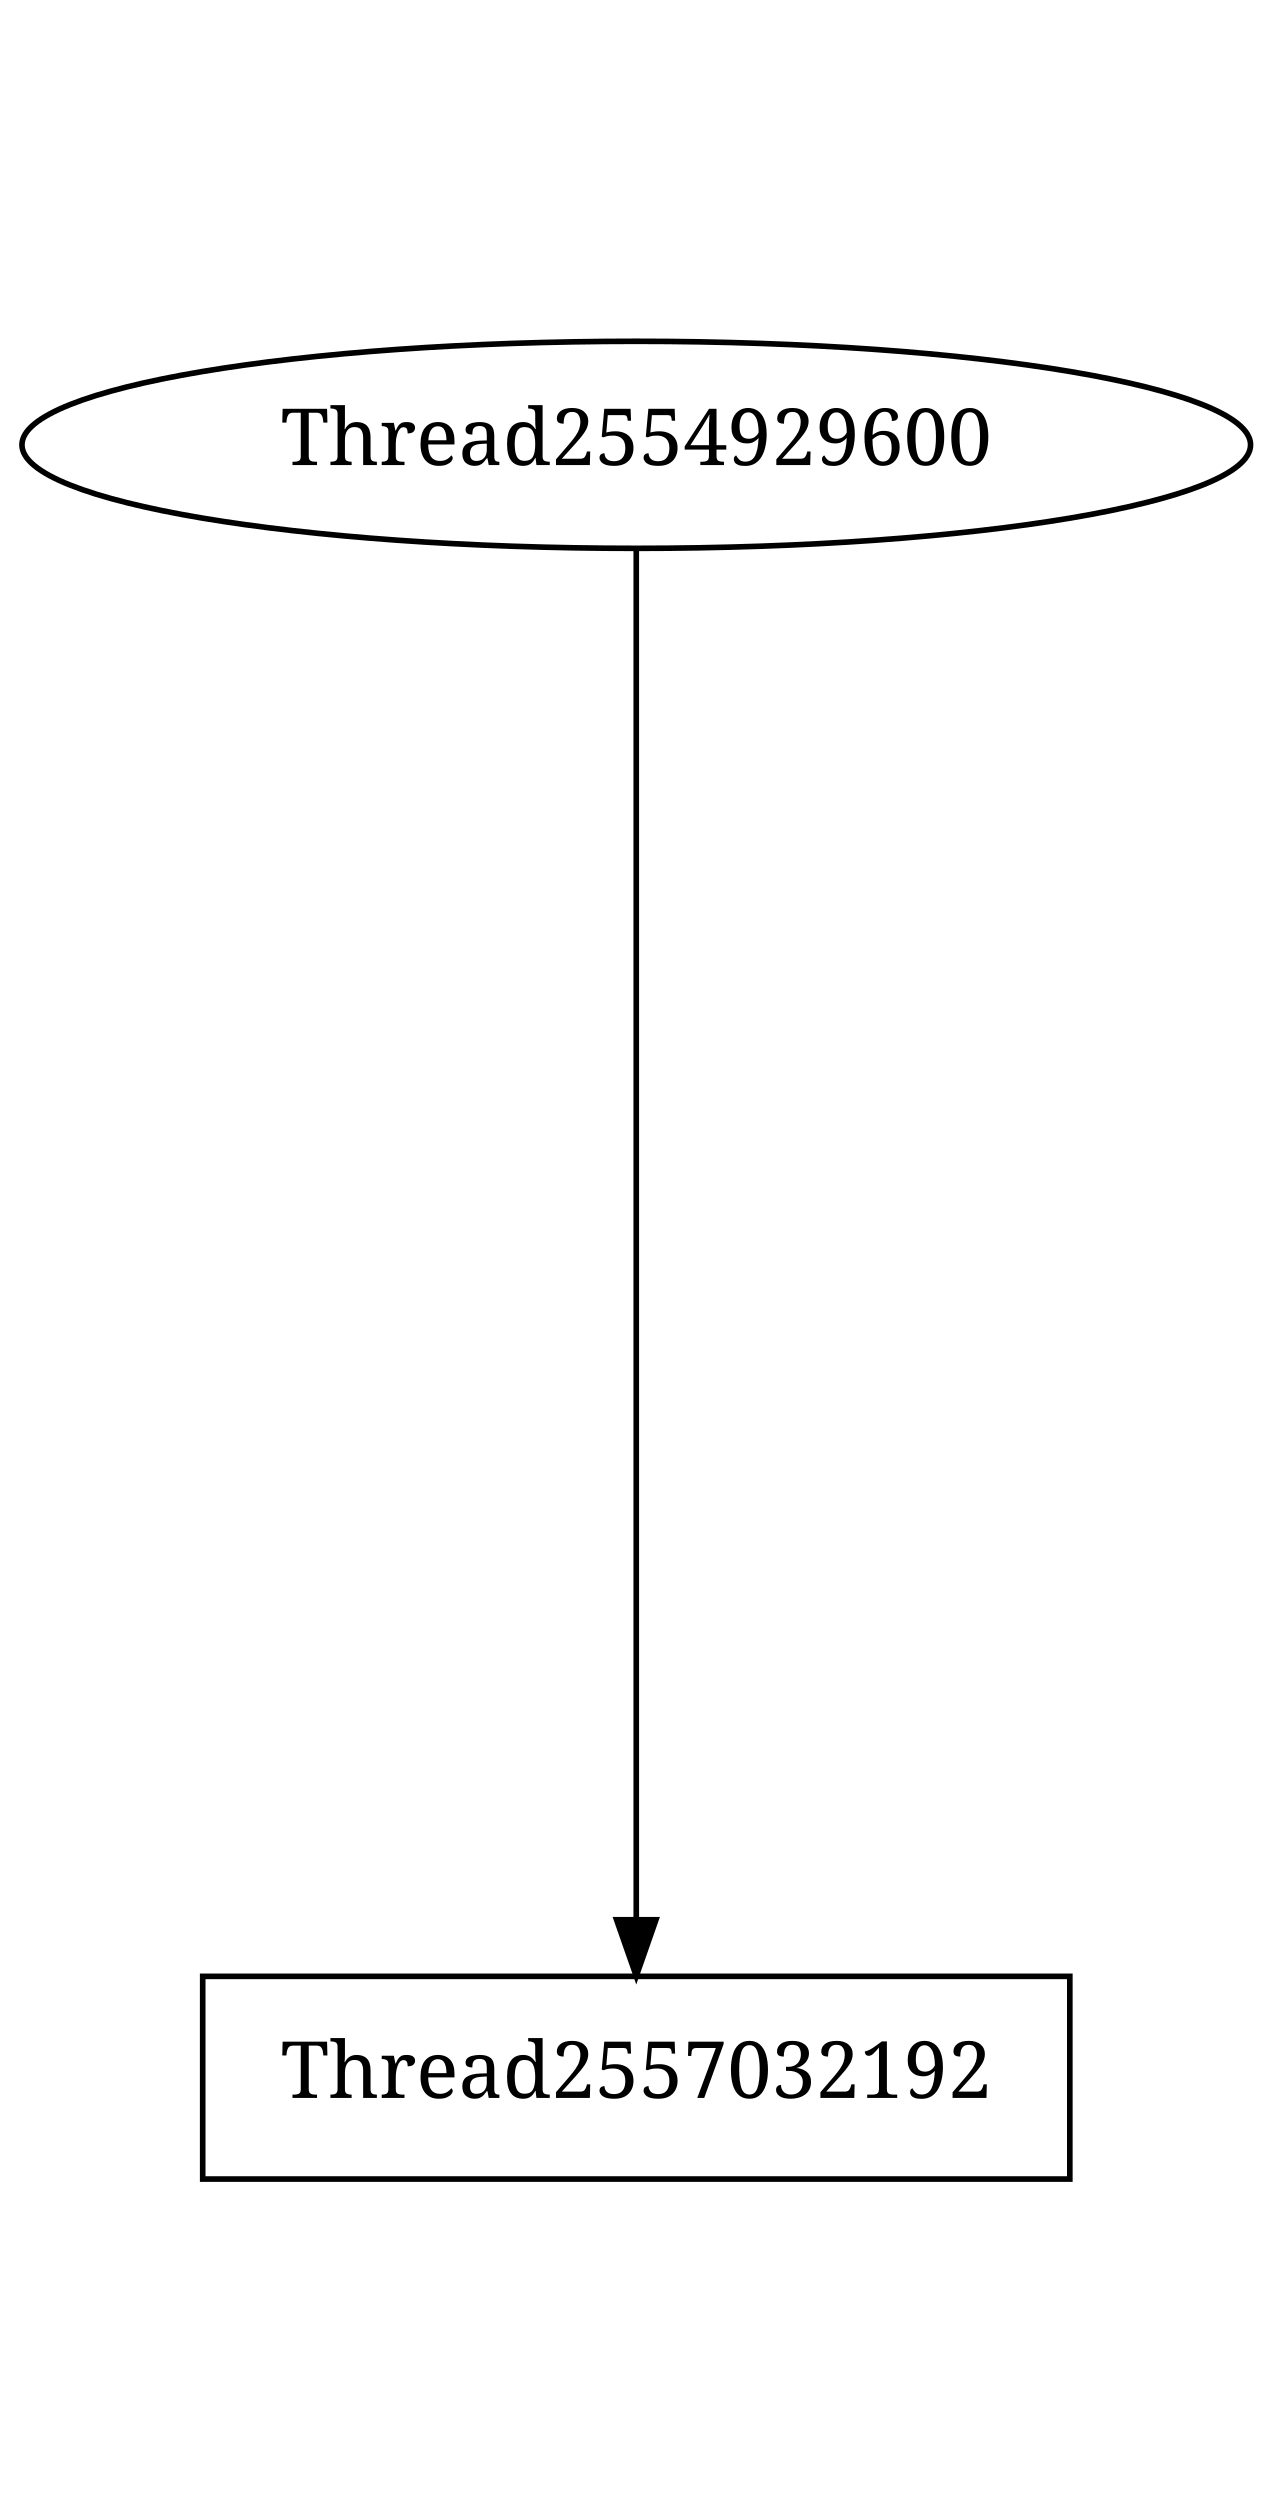
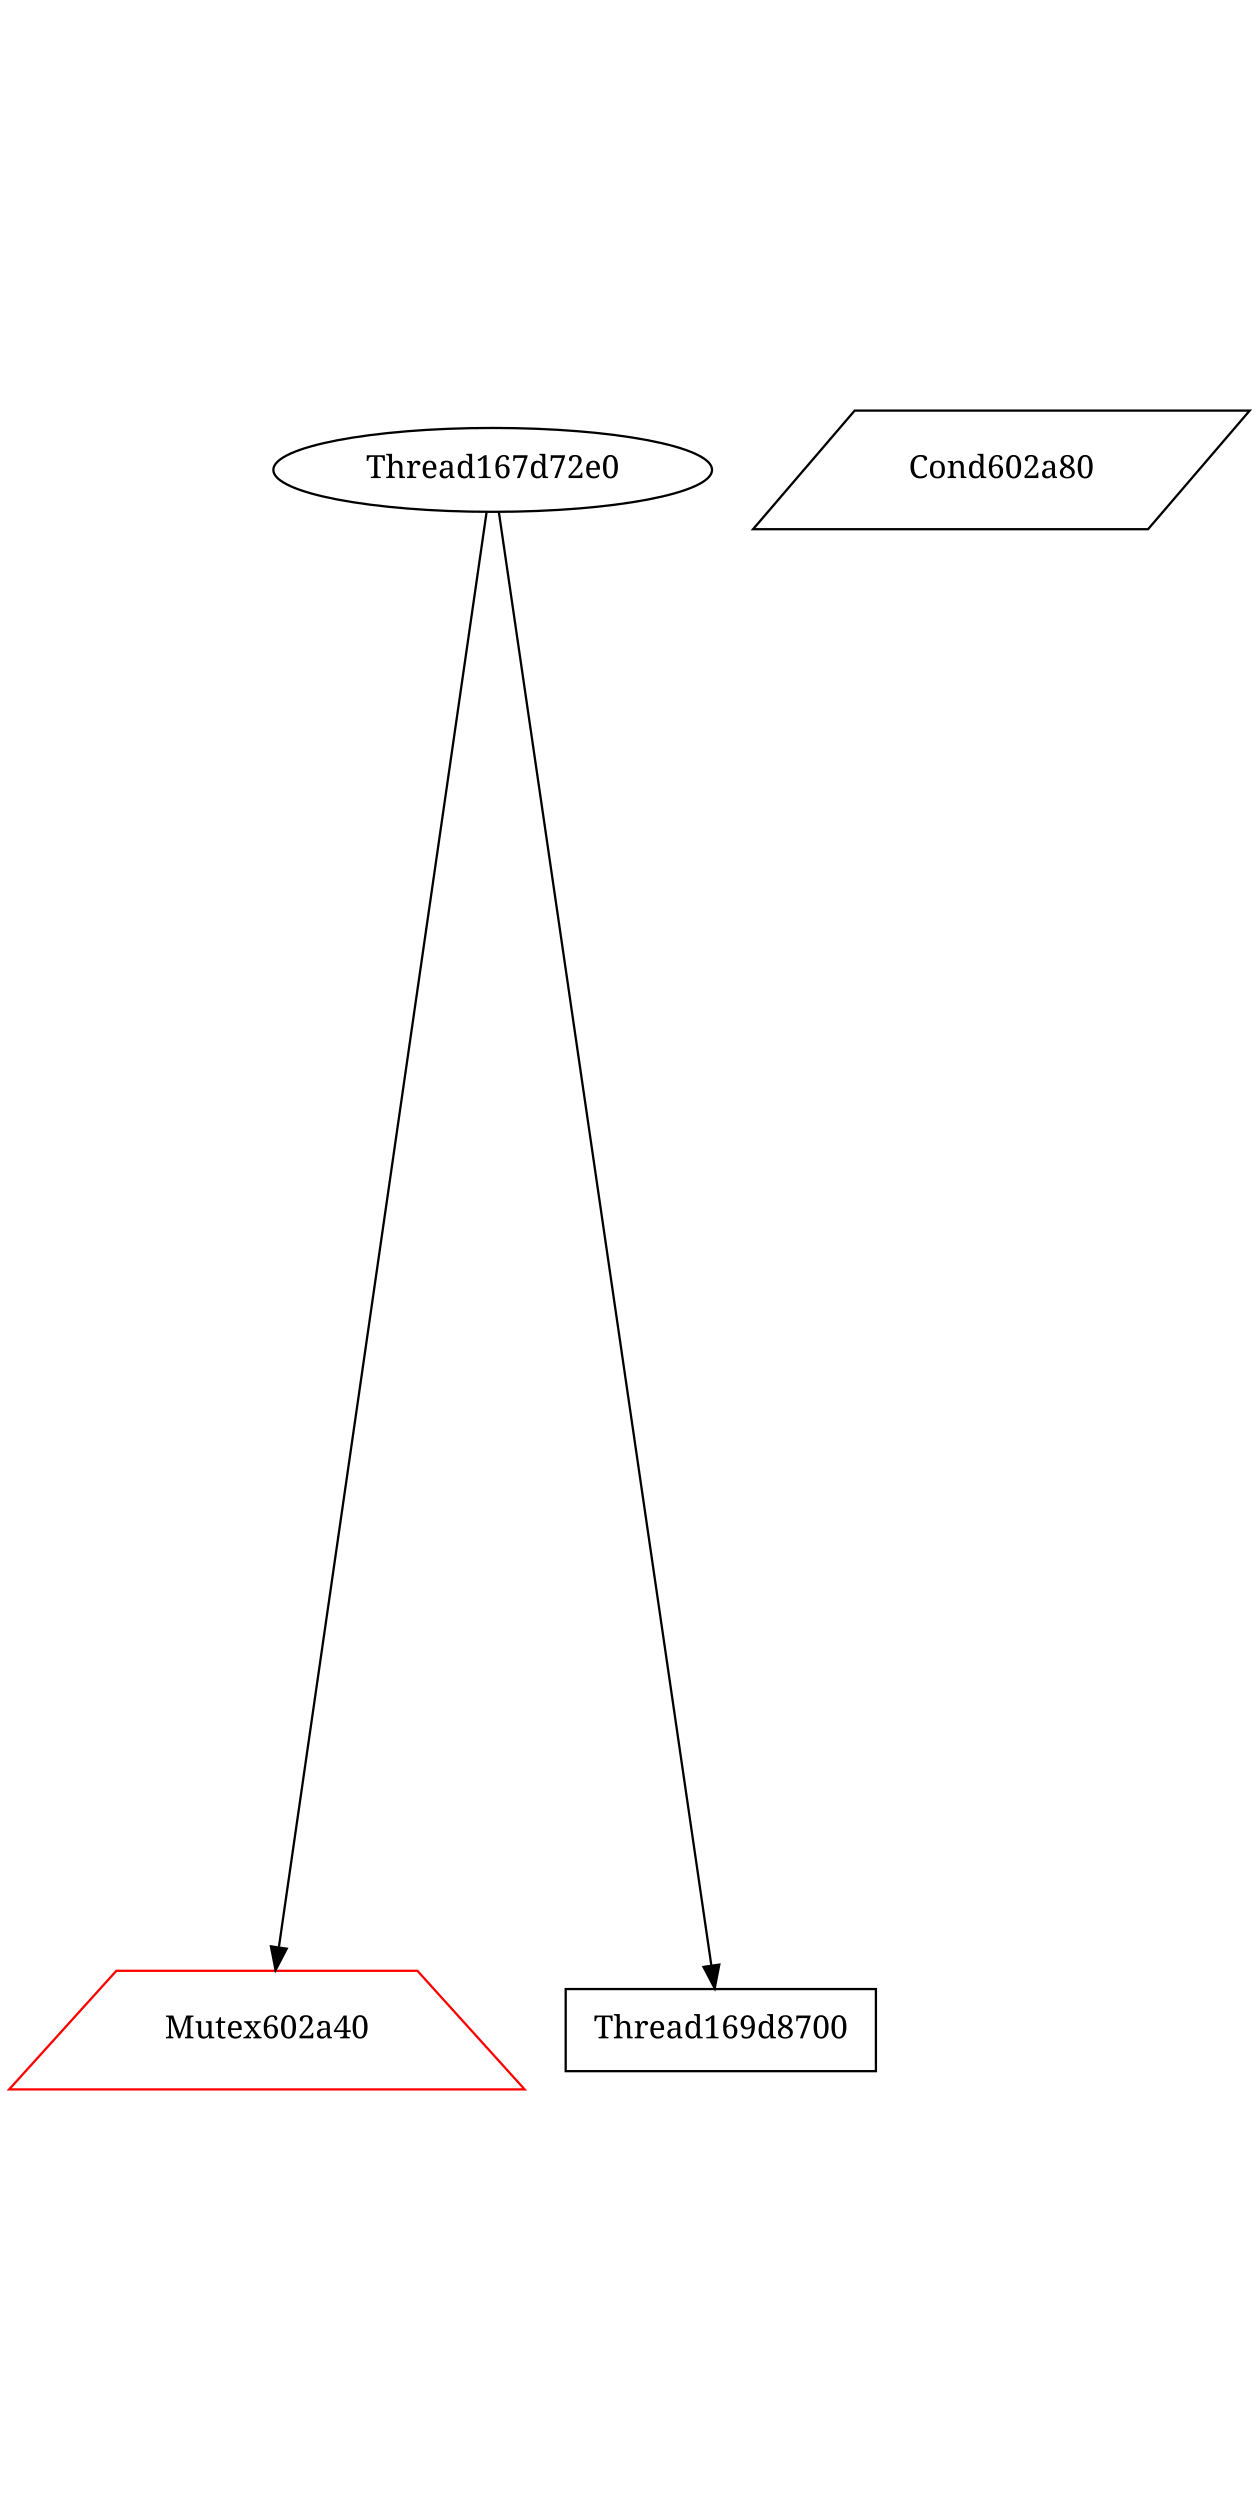
- <svg xmlns="http://www.w3.org/2000/svg" width="226pt" height="444pt" viewBox="0.00 0.00 226.00 444.00">
-   <g id="graph1" class="graph" transform="scale(1 1) rotate(0) translate(4 440)">
-     <polygon fill="white" stroke="white" points="-4,5 -4,-440 223,-440 223,5 -4,5" />
+ <svg xmlns="http://www.w3.org/2000/svg" width="552pt" height="1096pt" viewBox="0.00 0.00 552.00 1096.00">
+   <g id="graph1" class="graph" transform="scale(1 1) rotate(0) translate(4 1092)">
+     <polygon fill="white" stroke="white" points="-4,5 -4,-1092 549,-1092 549,5 -4,5" />
    <g id="node1" class="node">
-       <ellipse fill="none" stroke="black" cx="109" cy="-361" rx="109.101" ry="18.385" />
-       <text text-anchor="middle" x="109" y="-357.4" font-family="Times Roman,serif" font-size="14.00">Thread2554929600</text>
+       <polygon fill="none" stroke="red" points="178.994,-228 47.006,-228 4.26326e-14,-176 226,-176 178.994,-228" />
+       <text text-anchor="middle" x="113" y="-198.4" font-family="Times Roman,serif" font-size="14.00">Mutex602a40</text>
+     </g>
+     <g id="node2" class="node">
+       <polygon fill="none" stroke="black" points="543.859,-912 370.689,-912 326.141,-860 499.311,-860 543.859,-912" />
+       <text text-anchor="middle" x="435" y="-882.4" font-family="Times Roman,serif" font-size="14.00">Cond602a80</text>
    </g>
    <g id="node3" class="node">
-       <polygon fill="none" stroke="black" points="186,-89 32,-89 32,-53 186,-53 186,-89" />
-       <text text-anchor="middle" x="109" y="-67.4" font-family="Times Roman,serif" font-size="14.00">Thread2557032192</text>
+       <polygon fill="none" stroke="black" points="380,-220 244,-220 244,-184 380,-184 380,-220" />
+       <text text-anchor="middle" x="312" y="-198.4" font-family="Times Roman,serif" font-size="14.00">Thread169d8700</text>
+     </g>
+     <g id="node4" class="node">
+       <ellipse fill="none" stroke="black" cx="212" cy="-886" rx="96.166" ry="18.385" />
+       <text text-anchor="middle" x="212" y="-882.4" font-family="Times Roman,serif" font-size="14.00">Thread167d72e0</text>
    </g>
    <g id="edge2" class="edge">
-       <path fill="none" stroke="black" d="M109,-342.418C109,-292.99 109,-158.039 109,-99.132" />
-       <polygon fill="black" stroke="black" points="112.5,-99.055 109,-89.055 105.5,-99.055 112.5,-99.055" />
+       <path fill="none" stroke="black" d="M209.301,-867.35C195.901,-774.768 136.45,-364.018 118.288,-238.534" />
+       <polygon fill="black" stroke="black" points="121.704,-237.7 116.807,-228.304 114.776,-238.702 121.704,-237.7" />
+     </g>
+     <g id="edge4" class="edge">
+       <path fill="none" stroke="black" d="M214.727,-867.35C228.57,-772.662 291.07,-345.164 307.845,-230.42" />
+       <polygon fill="black" stroke="black" points="311.339,-230.715 309.323,-220.314 304.413,-229.702 311.339,-230.715" />
    </g>
  </g>
</svg>
